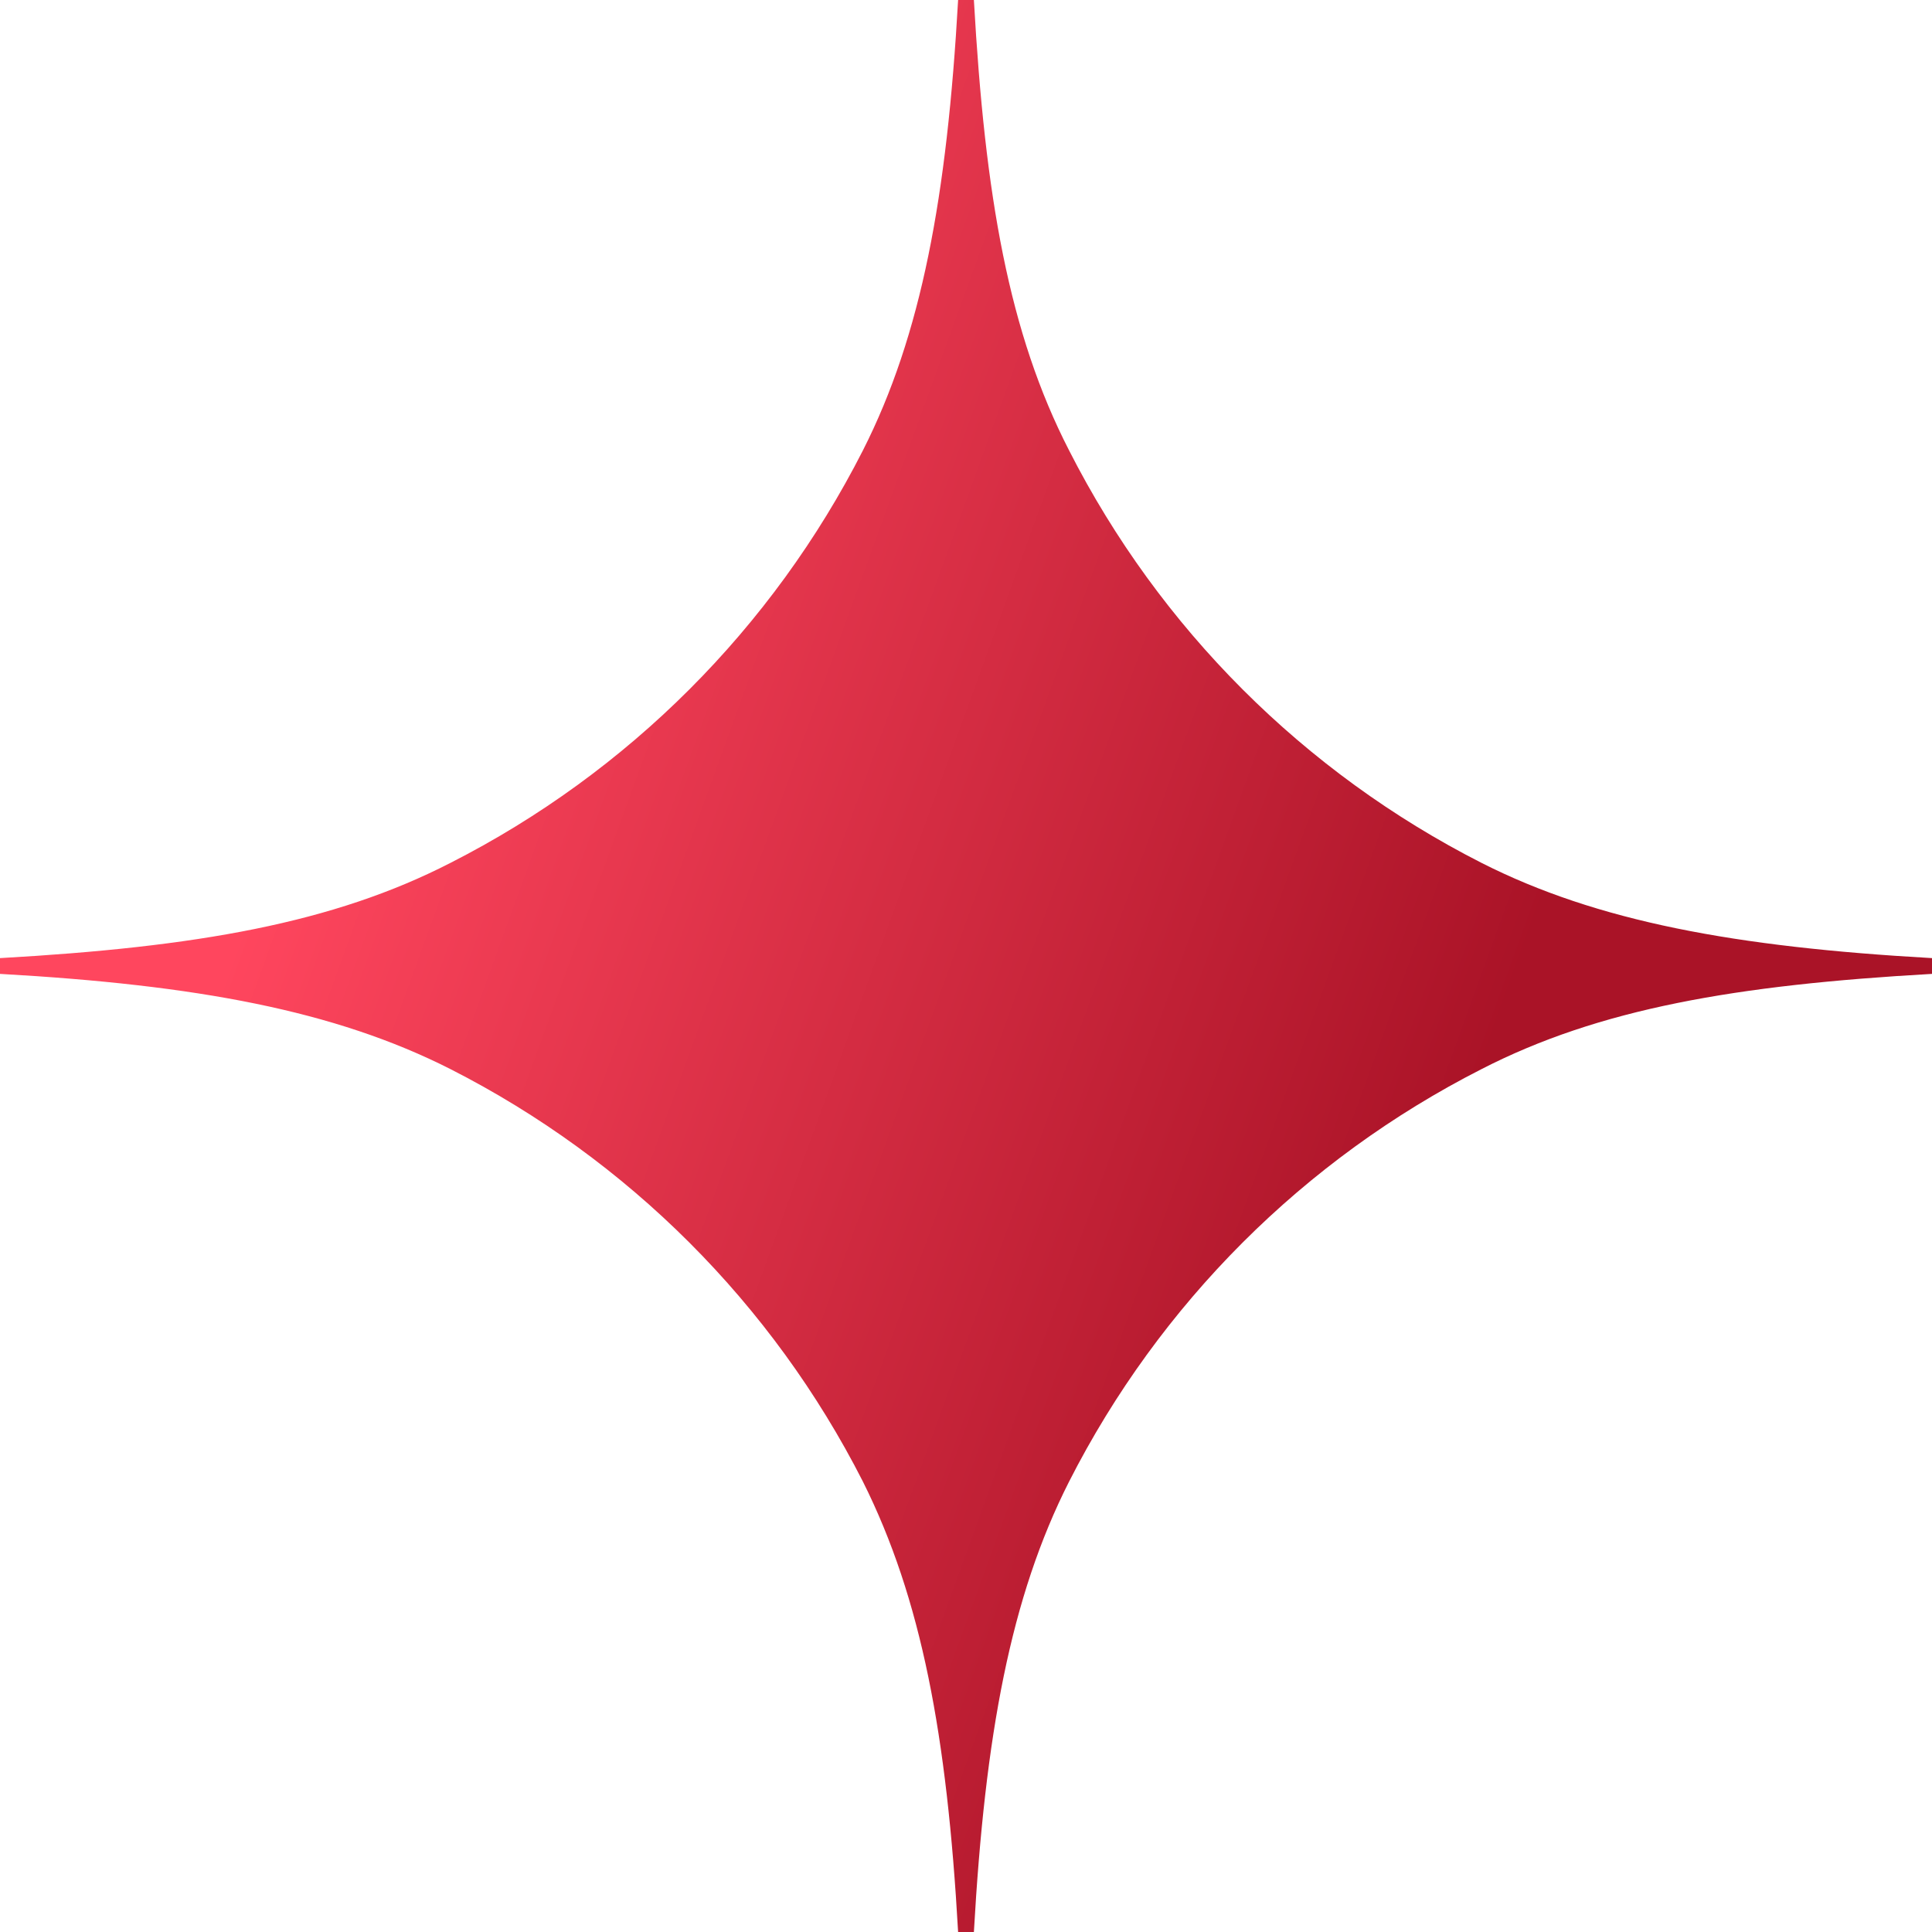
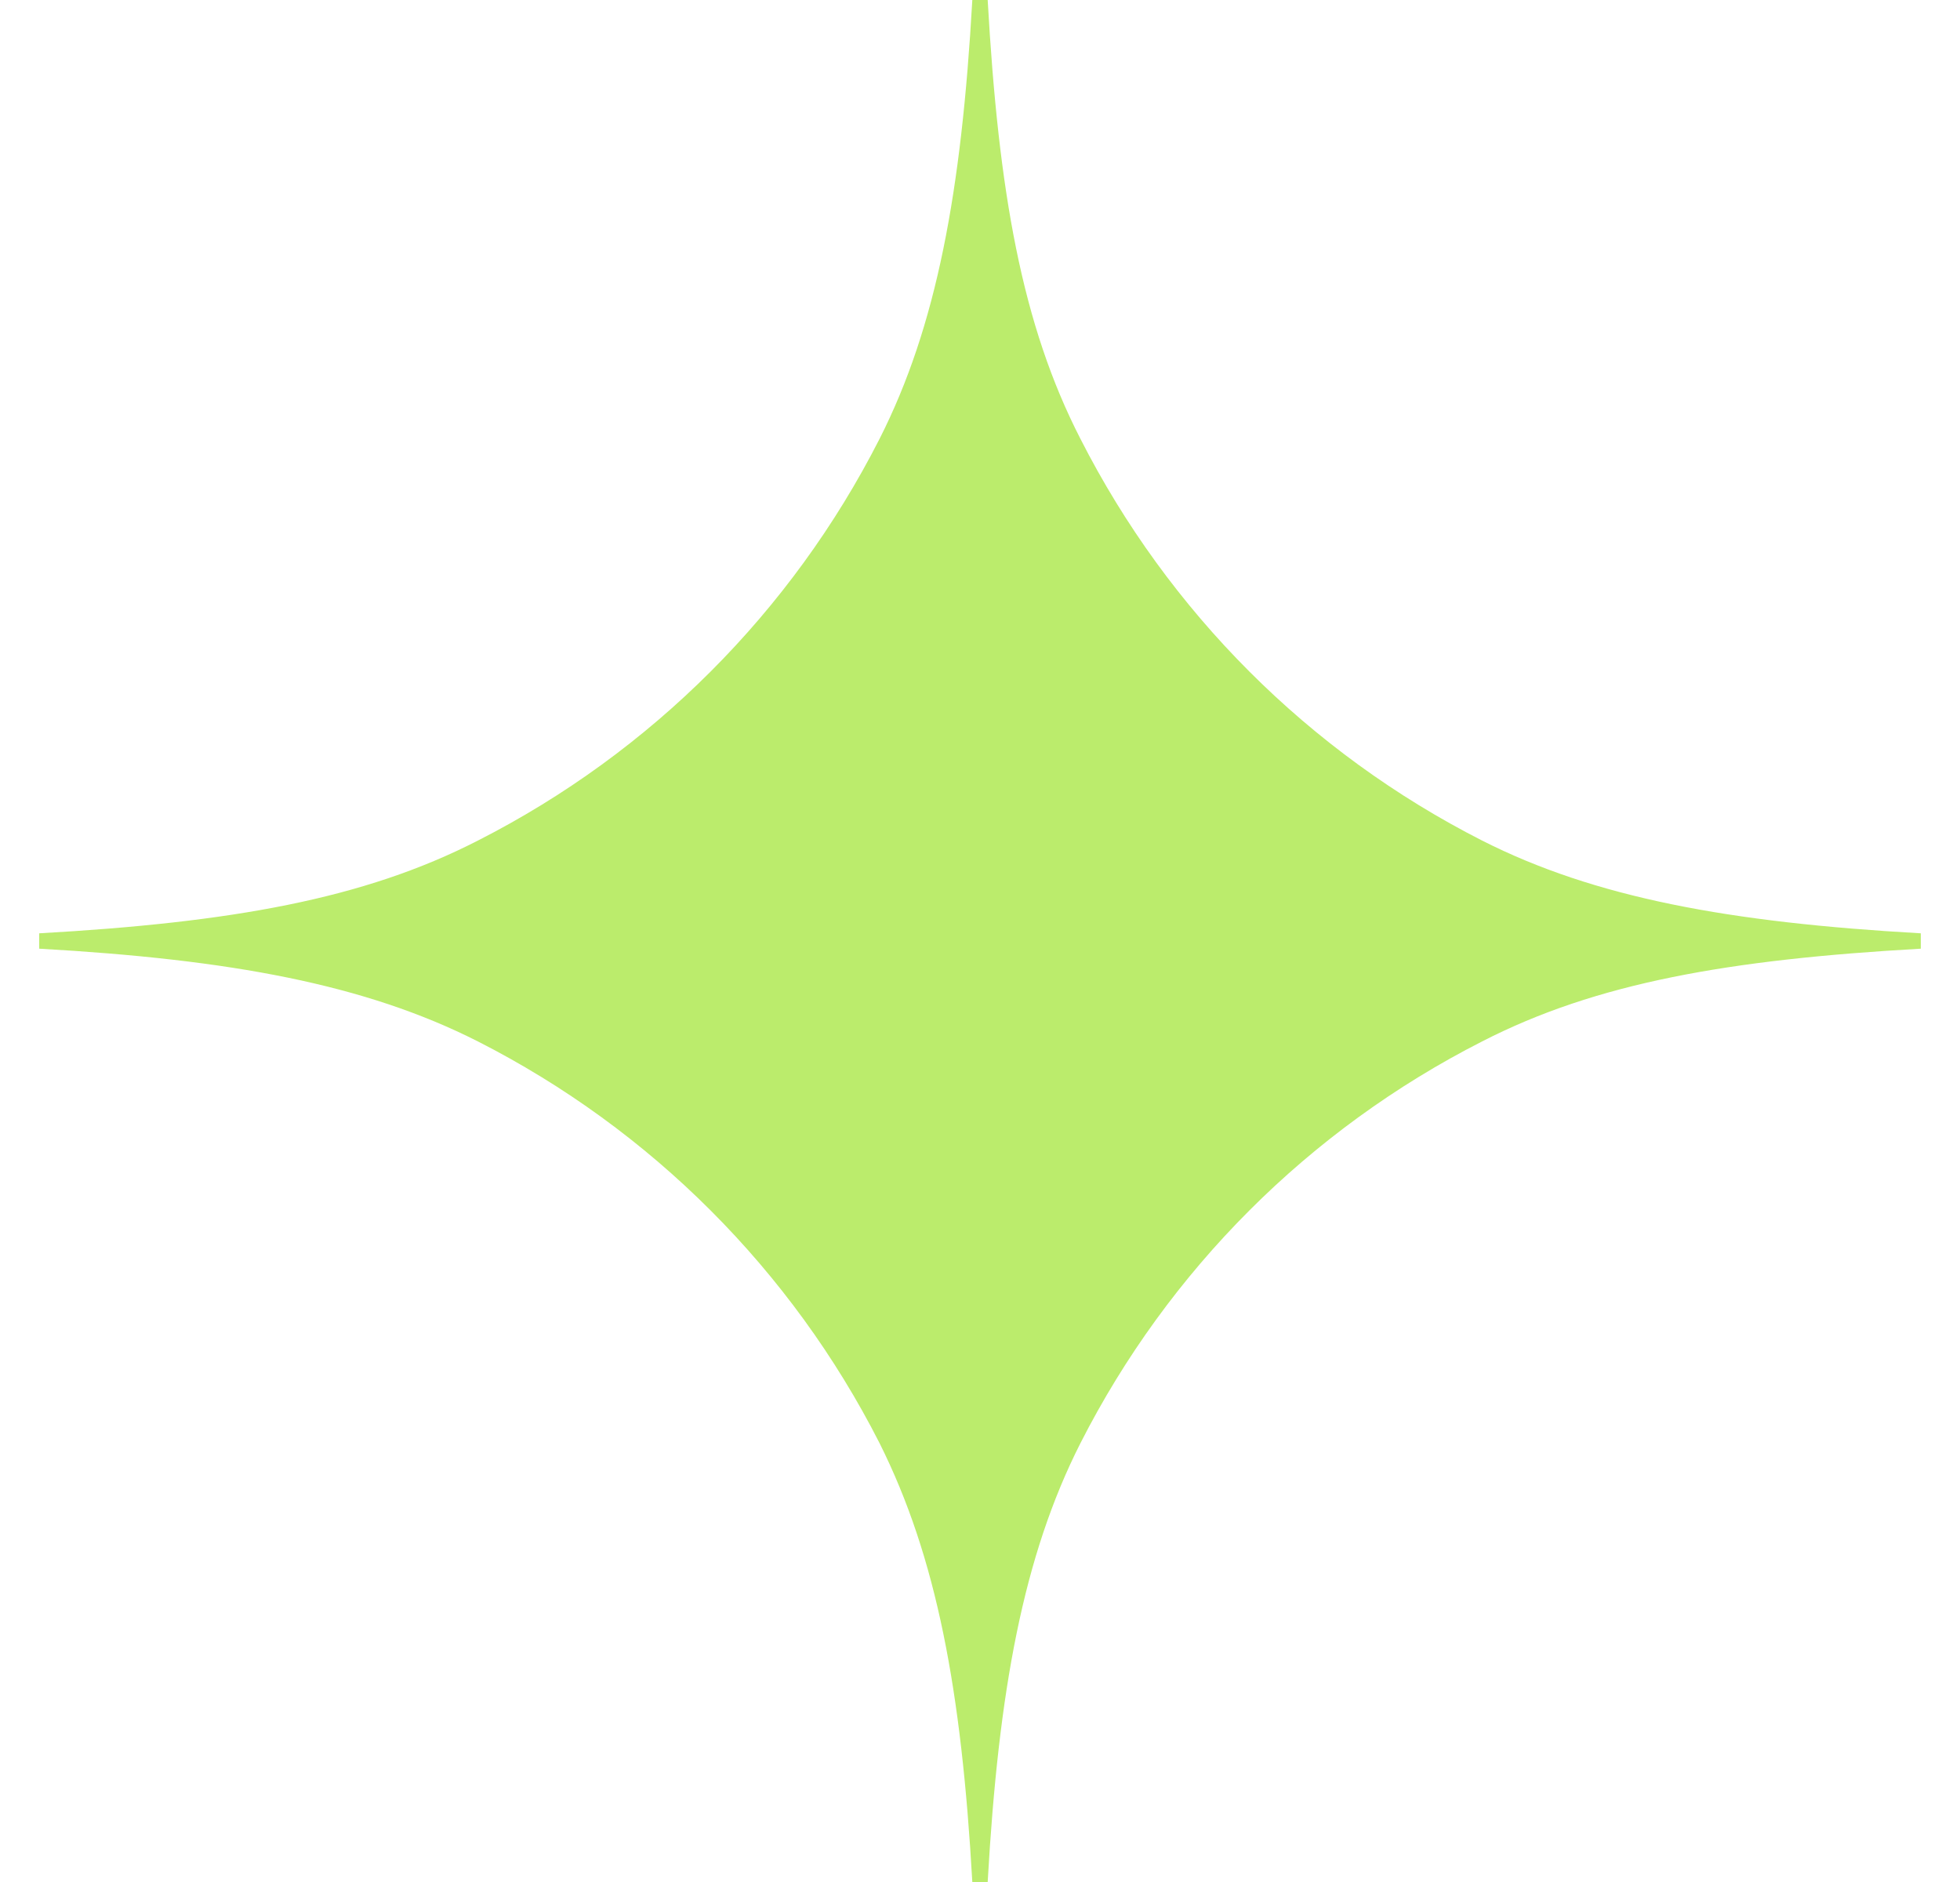
- <svg xmlns="http://www.w3.org/2000/svg" width="24" height="24" viewBox="0 0 24 24" fill="none">
-   <path d="M5.596 13.281C4.158 12.552 2.443 12.236 6.57171e-06 12.098C6.57515e-06 12.059 6.57688e-06 12.039 6.58032e-06 12C6.58377e-06 11.961 6.58549e-06 11.941 6.58893e-06 11.902C2.443 11.764 4.138 11.468 5.596 10.719C7.803 9.596 9.596 7.803 10.719 5.596C11.448 4.158 11.764 2.443 11.902 -1.05769e-06C11.941 -1.05424e-06 11.961 -1.05252e-06 12 -1.04907e-06C12.039 -1.04563e-06 12.059 -1.04391e-06 12.098 -1.04046e-06C12.236 2.443 12.532 4.138 13.281 5.596C14.404 7.803 16.197 9.596 18.404 10.719C19.842 11.448 21.557 11.764 24 11.902C24 11.941 24 11.961 24 12C24 12.039 24 12.059 24 12.098C21.557 12.236 19.862 12.532 18.404 13.281C16.197 14.404 14.404 16.197 13.281 18.404C12.552 19.842 12.236 21.557 12.098 24C12.059 24 12.039 24 12 24C11.961 24 11.941 24 11.902 24C11.764 21.557 11.448 19.862 10.719 18.404C9.596 16.197 7.803 14.404 5.596 13.281Z" fill="url(#paint0_linear_128_1755)" />
-   <defs>
-     <linearGradient id="paint0_linear_128_1755" x1="18.91" y1="12.004" x2="4.668" y2="6.84" gradientUnits="userSpaceOnUse">
-       <stop stop-color="#AA1327" />
-       <stop offset="1" stop-color="#FF465E" />
-     </linearGradient>
-   </defs>
+ <svg xmlns="http://www.w3.org/2000/svg" width="25" height="24" viewBox="0 0 25 24" fill="none">
+   <path d="M6.096 13.281C4.658 12.552 2.943 12.236 0.5 12.098C0.5 12.059 0.5 12.039 0.5 12C0.5 11.961 0.5 11.941 0.5 11.902C2.943 11.764 4.638 11.468 6.096 10.719C8.303 9.596 10.096 7.803 11.219 5.596C11.948 4.158 12.264 2.443 12.402 -1.05769e-06C12.441 -1.05424e-06 12.461 -1.05252e-06 12.5 -1.04907e-06C12.539 -1.04563e-06 12.559 -1.04391e-06 12.598 -1.04046e-06C12.736 2.443 13.032 4.138 13.781 5.596C14.904 7.803 16.697 9.596 18.904 10.719C20.342 11.448 22.057 11.764 24.5 11.902C24.5 11.941 24.5 11.961 24.5 12C24.5 12.039 24.5 12.059 24.5 12.098C22.057 12.236 20.362 12.532 18.904 13.281C16.697 14.404 14.904 16.197 13.781 18.404C13.052 19.842 12.736 21.557 12.598 24C12.559 24 12.539 24 12.5 24C12.461 24 12.441 24 12.402 24C12.264 21.557 11.948 19.862 11.219 18.404C10.096 16.197 8.303 14.404 6.096 13.281Z" fill="#BBEC6C" />
</svg>
